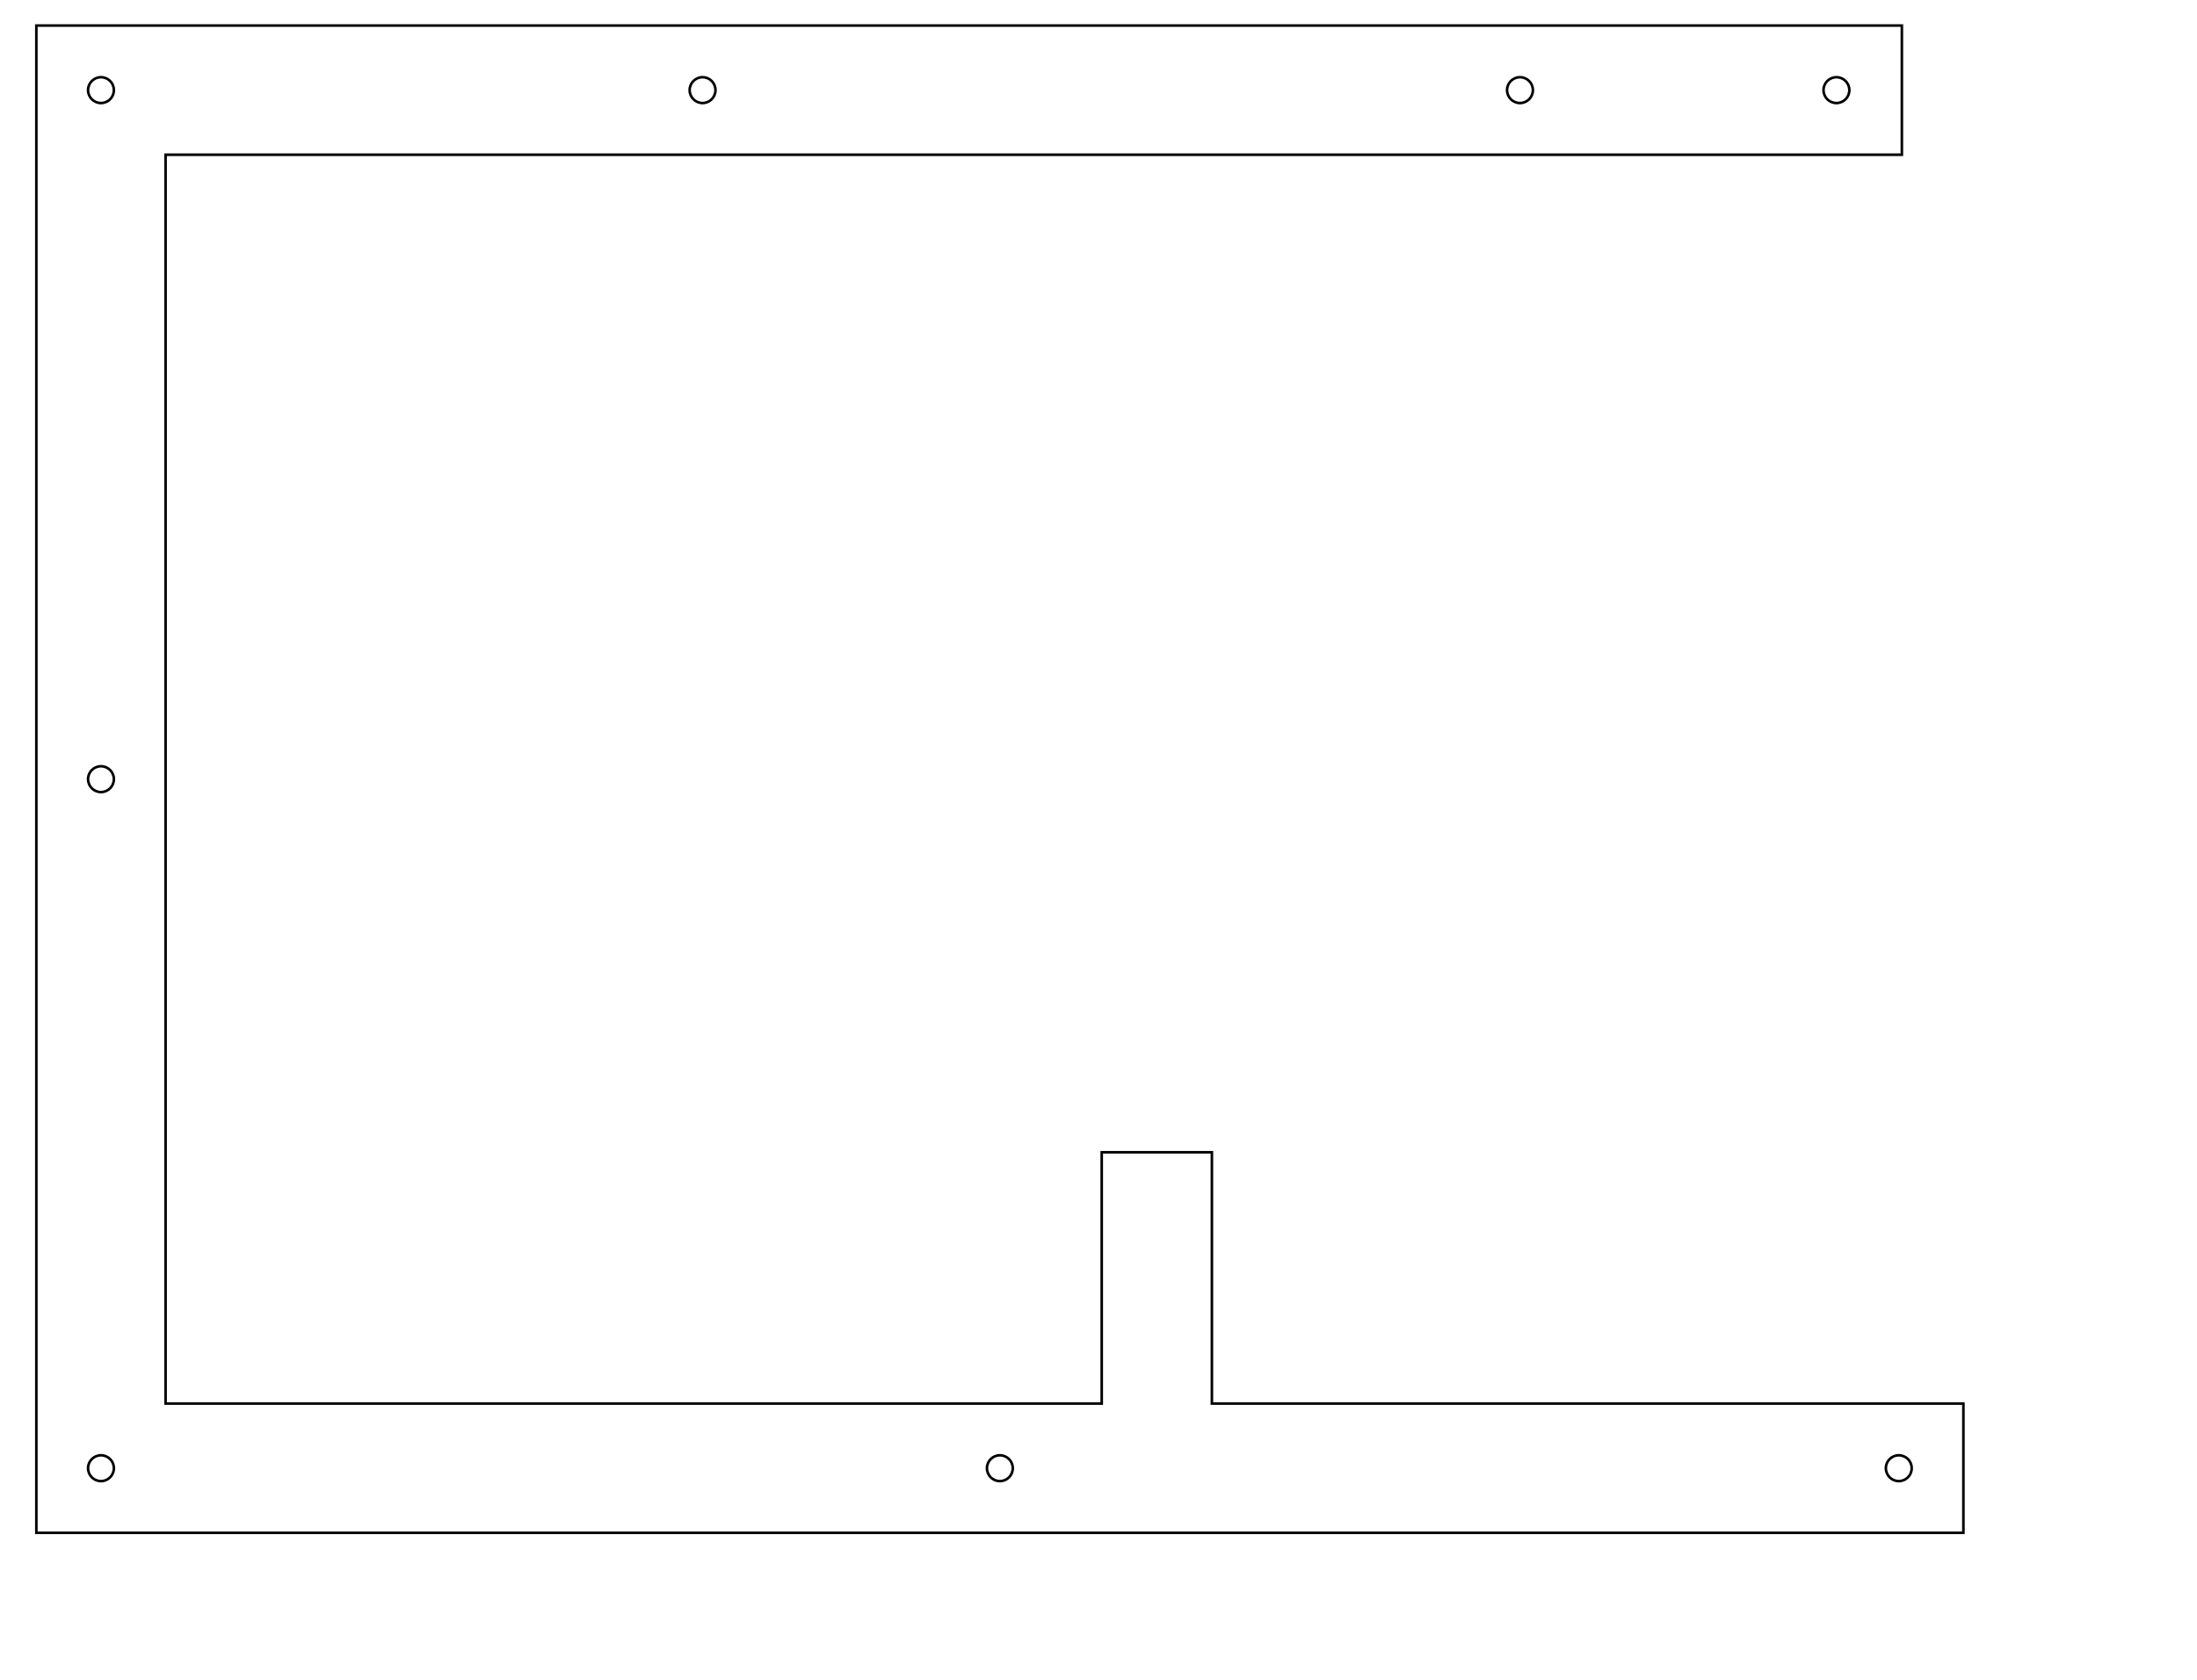
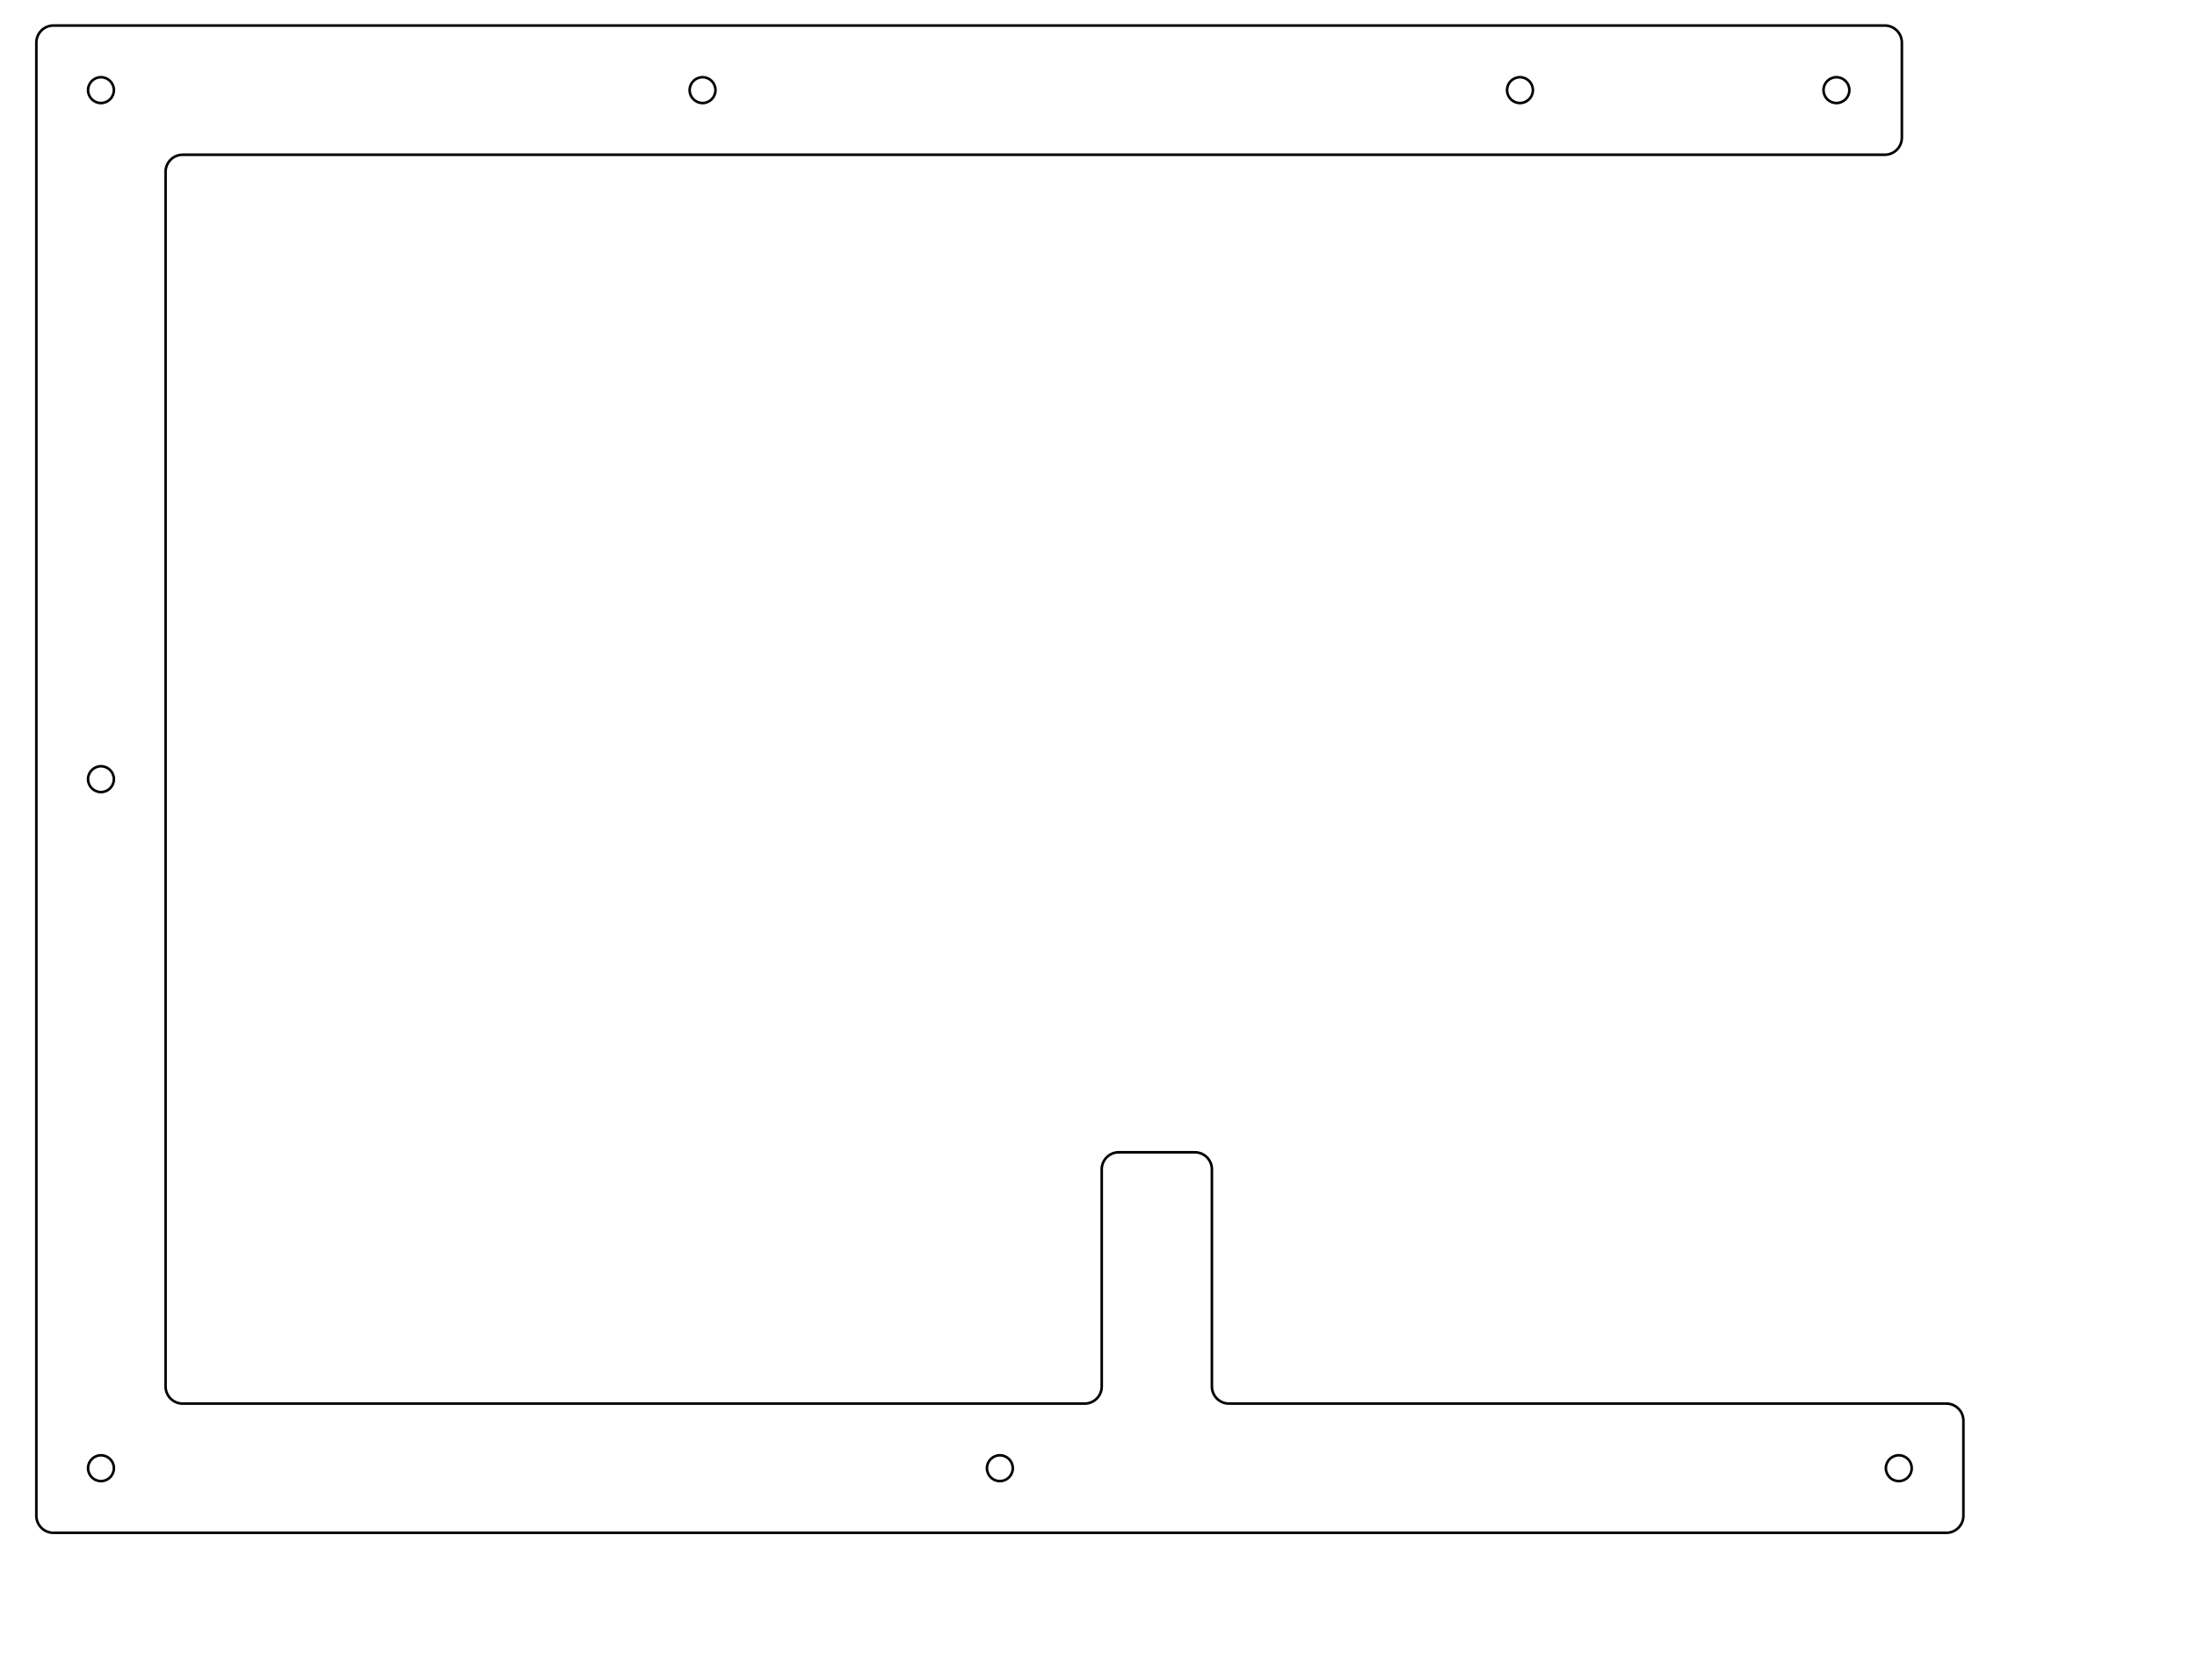
<svg xmlns="http://www.w3.org/2000/svg" width="170mm" height="130mm" viewBox="0 0 170 130" version="1.1" id="svg5">
-   <defs id="defs9" />
+   <defs id="defs9">
+     </defs>
  <g id="g907" style="display:inline;stroke:#000000;stroke-width:0.2;stroke-miterlimit:4;stroke-dasharray:none;stroke-opacity:1">
-     <path id="path229" style="font-size:12px;display:inline;fill:none;fill-rule:evenodd;stroke:#000000;stroke-width:0.756;stroke-linecap:round;stroke-miterlimit:4;stroke-dasharray:none;stroke-opacity:1" transform="scale(0.2645833)" d="M 574.205,410.551 H 354.425 v -73.512 h -32.22 v 73.512 H 48.427 V 45.26 H 556.207 V 7.465 H 10.632 l -10e-7,440.882 H 574.205 Z" />
+     <path id="path229" style="font-size:12px;display:inline;fill:none;fill-rule:evenodd;stroke:#000000;stroke-width:0.756;stroke-linecap:round;stroke-miterlimit:4;stroke-dasharray:none;stroke-opacity:1" transform="scale(0.2645833)" d="M 569.205,410.551 H 359.425 a 5,5 45 0 1 -5,-5 v -63.512 a 5,5 45 0 0 -5,-5 h -22.22 a 5,5 135 0 0 -5,5 v 63.512 a 5,5 135 0 1 -5,5 H 53.427 a 5,5 45 0 1 -5,-5 V 50.26 a 5,5 135 0 1 5,-5 H 551.207 a 5,5 135 0 0 5,-5 V 12.465 a 5,5 45 0 0 -5,-5 l -535.575,0 a 5,5 135 0 0 -5,5 l -10e-7,430.882 a 5,5 45 0 0 5,5 H 569.205 a 5,5 135 0 0 5,-5 v -27.795 a 5,5 45 0 0 -5,-5 z" />
  </g>
  <g id="layer2" style="display:inline">
    <circle style="fill:none;stroke:#000000;stroke-width:0.2;stroke-miterlimit:4;stroke-dasharray:none;stroke-opacity:1" id="path911" cx="142.1" cy="6.975" r="1" />
    <circle style="fill:none;stroke:#000000;stroke-width:0.2;stroke-miterlimit:4;stroke-dasharray:none;stroke-opacity:1" id="circle915" cx="54.363" cy="6.975" r="1" />
    <circle style="fill:none;stroke:#000000;stroke-width:0.2;stroke-miterlimit:4;stroke-dasharray:none;stroke-opacity:1" id="circle917" cx="7.813" cy="6.975" r="1" />
    <circle style="fill:none;stroke:#000000;stroke-width:0.2;stroke-miterlimit:4;stroke-dasharray:none;stroke-opacity:1" id="circle919" cx="7.813" cy="60.3" r="1" />
    <circle style="fill:none;stroke:#000000;stroke-width:0.2;stroke-miterlimit:4;stroke-dasharray:none;stroke-opacity:1" id="circle927" cx="7.813" cy="113.625" r="1" />
    <circle style="fill:none;stroke:#000000;stroke-width:0.2;stroke-miterlimit:4;stroke-dasharray:none;stroke-opacity:1" id="circle929" cx="77.368" cy="113.625" r="1" />
    <circle style="fill:none;stroke:#000000;stroke-width:0.2;stroke-miterlimit:4;stroke-dasharray:none;stroke-opacity:1" id="circle931" cx="146.925" cy="113.625" r="1" />
    <circle style="fill:none;stroke:#000000;stroke-width:0.2;stroke-miterlimit:4;stroke-dasharray:none;stroke-opacity:1" id="circle998" cx="117.613" cy="6.975" r="1" />
  </g>
</svg>
